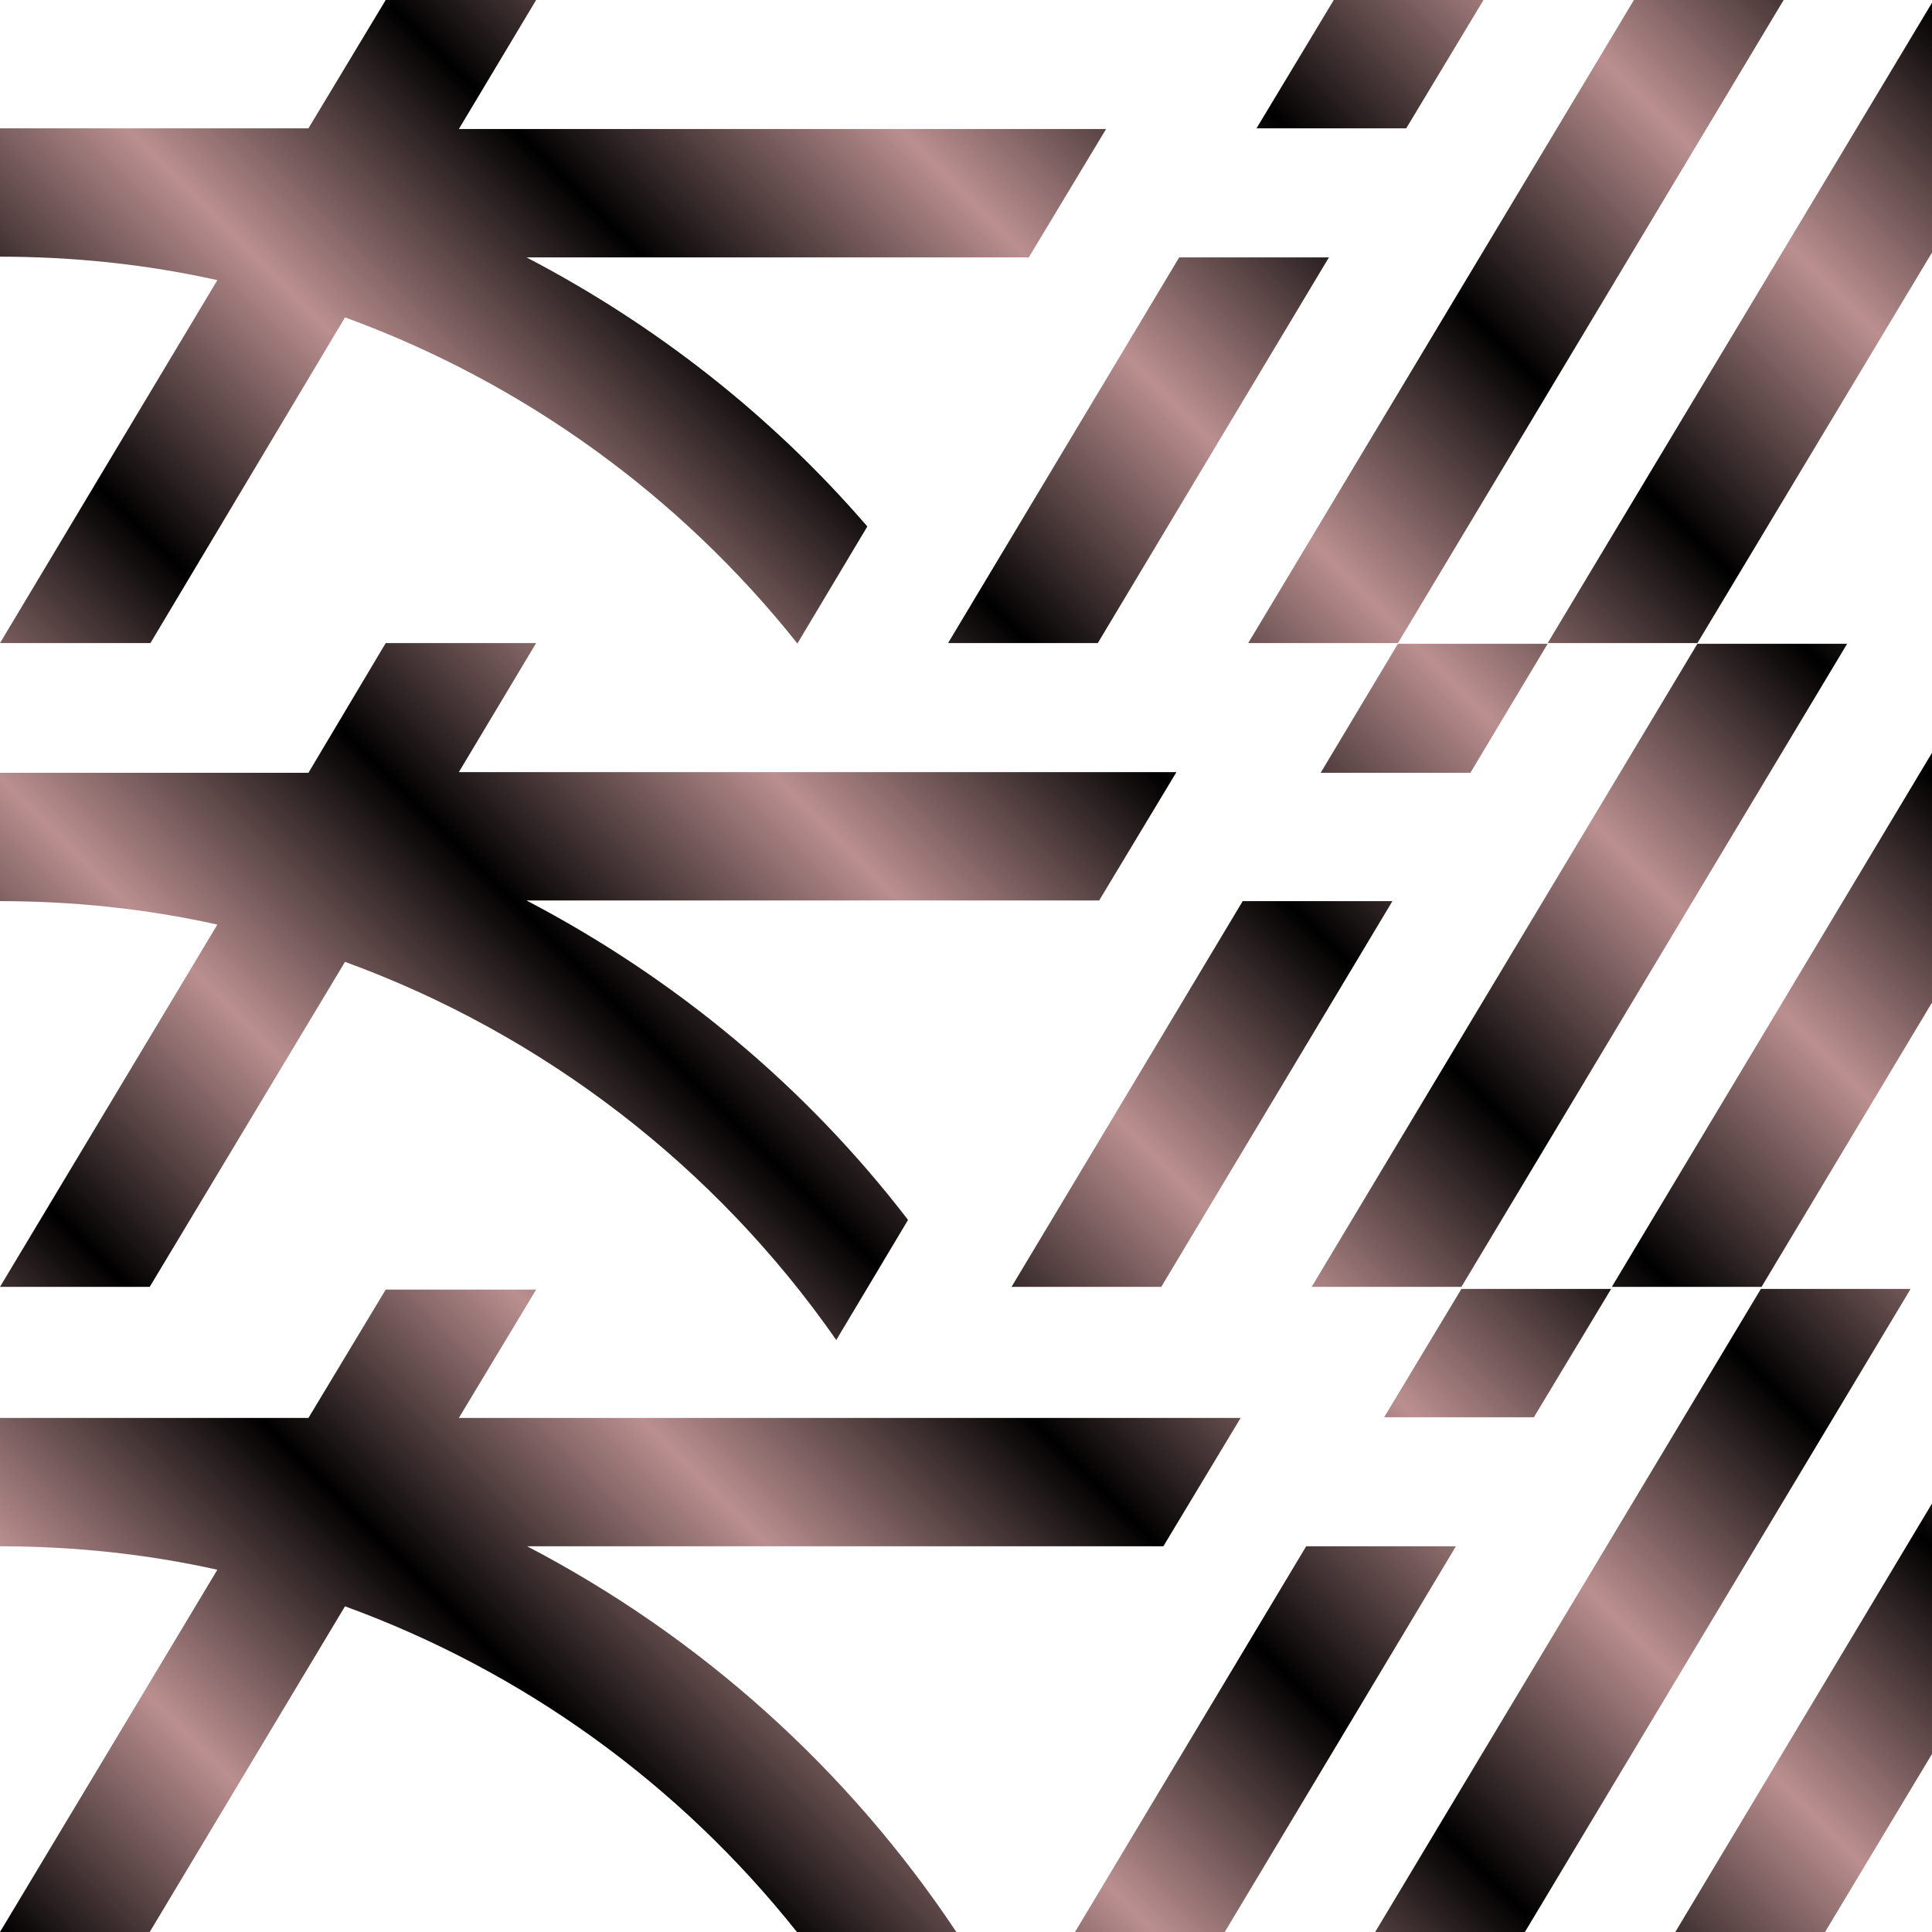
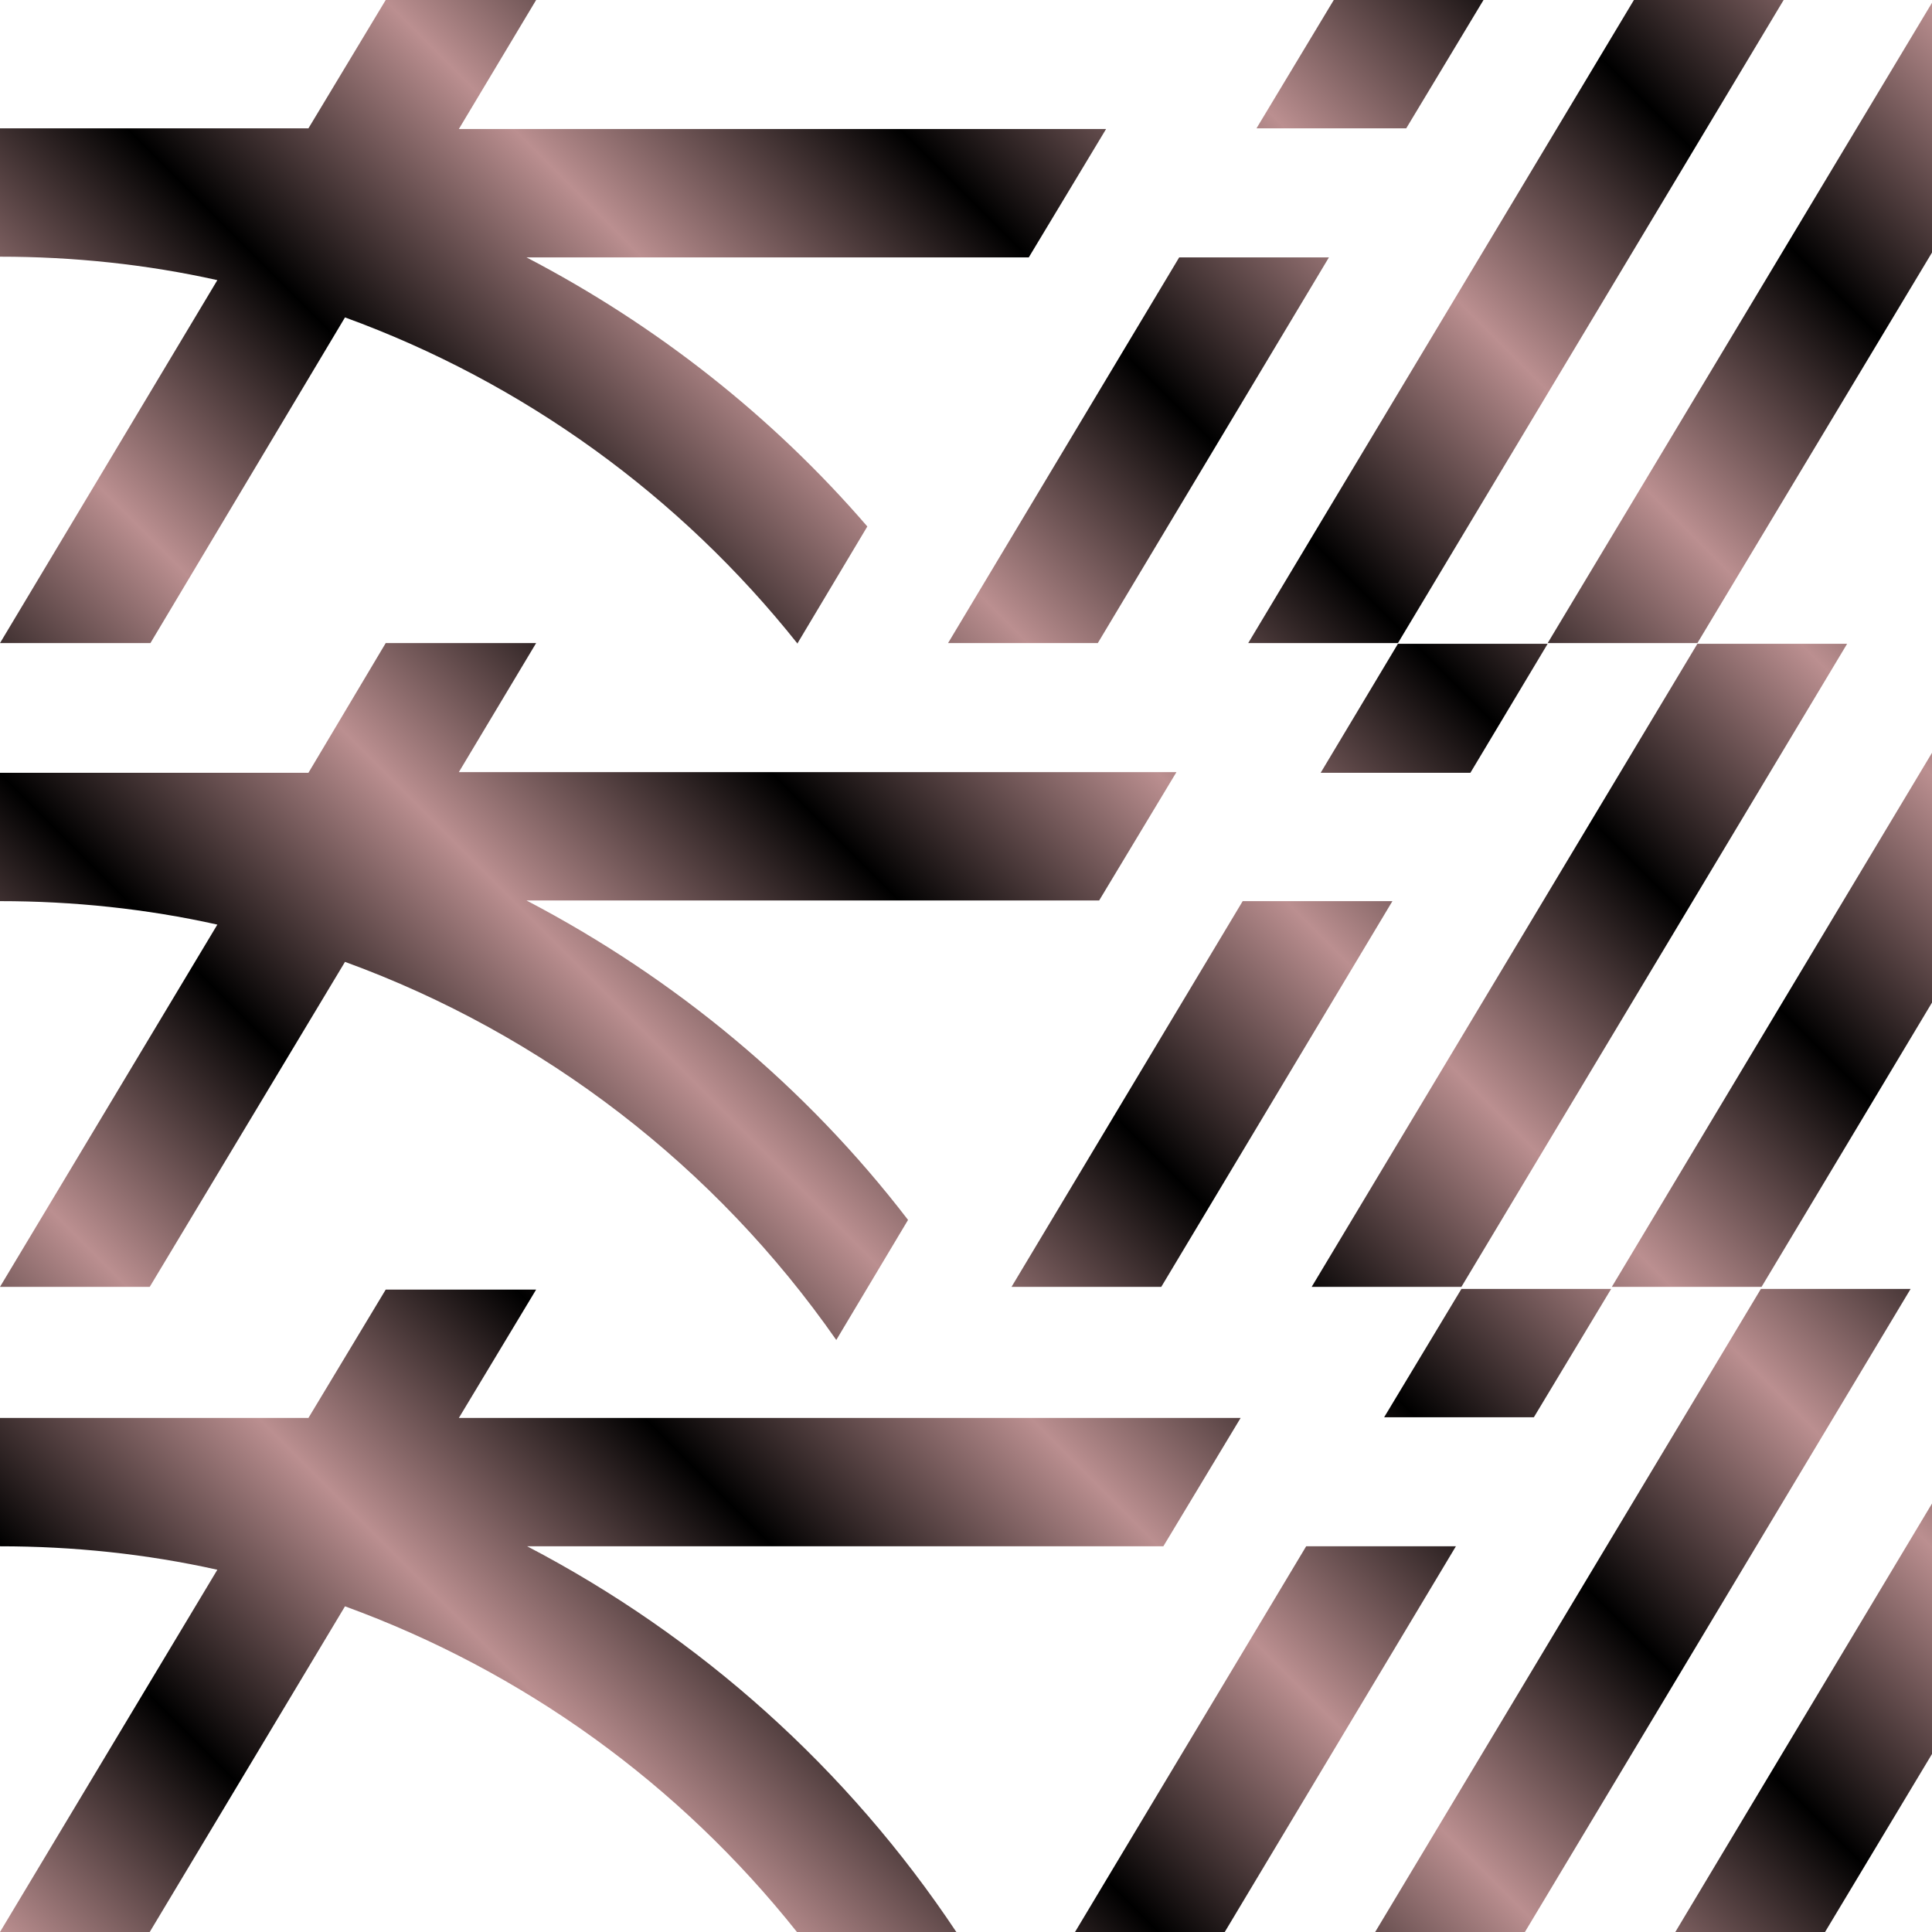
<svg xmlns="http://www.w3.org/2000/svg" version="1.1" id="Layer_1" x="0px" y="0px" viewBox="0 0 280 280" style="enable-background:new 0 0 280 280;" xml:space="preserve">
  <style type="text/css">
	.st0{fill:url(#SVGID_1_);}
</style>
-   <linearGradient id="SVGID_1_" gradientUnits="userSpaceOnUse" x1="0.775" y1="1078.775" x2="280.575" y2="798.975" gradientTransform="matrix(1 0 0 1 0 -798)">
-     <stop offset="0" style="stop-color:#000000" />
-     <stop offset="9.952463e-02" style="stop-color:#BB8F90" />
-     <stop offset="0.2" style="stop-color:#000000" />
-     <stop offset="0.299" style="stop-color:#BB8F90" />
-     <stop offset="0.4" style="stop-color:#000000" />
-     <stop offset="0.5" style="stop-color:#BB8F90" />
-     <stop offset="0.6" style="stop-color:#000000" />
-     <stop offset="0.7" style="stop-color:#BB8F90" />
-     <stop offset="0.8" style="stop-color:#000000" />
-     <stop offset="0.9" style="stop-color:#BB8F90" />
-     <stop offset="1" style="stop-color:#000000" />
+   <linearGradient id="SVGID_1_" gradientUnits="userSpaceOnUse" x1="0.775" y1="-796.775" x2="280.575" y2="-516.975" gradientTransform="matrix(1 0 0 -1 0 -516)">
+     <stop offset="0" style="stop-color:#BB8F90" />
+     <stop offset="0.1" style="stop-color:#000000" />
+     <stop offset="0.2" style="stop-color:#BB8F90" />
+     <stop offset="0.3" style="stop-color:#000000" />
+     <stop offset="0.4" style="stop-color:#BB8F90" />
+     <stop offset="0.5" style="stop-color:#000000" />
+     <stop offset="0.6" style="stop-color:#BB8F90" />
+     <stop offset="0.7" style="stop-color:#000000" />
+     <stop offset="0.8" style="stop-color:#BB8F90" />
+     <stop offset="0.9" style="stop-color:#000000" />
+     <stop offset="1" style="stop-color:#BB8F90" />
  </linearGradient>
  <path class="st0" d="M213.1,112h-21.7l11.2-18.7h21.7L213.1,112z M233.5,186.8h-21.7l-11.2,18.6h21.7L233.5,186.8z M155.8,280h21.7  l33.5-55.9h-21.7L155.8,280z M203.8,18.6L215,0h-21.7l-11.2,18.6H203.8z M146.6,186.5h21.7l33.5-55.9h-21.7L146.6,186.5z M246,93.3  l-55.9,93.2h21.7l55.9-93.2H246z M159.1,93.2l33.5-55.9h-21.7l-33.5,55.9H159.1z M255.2,186.8L199.3,280H221l55.9-93.2H255.2z   M280,36.6V0.4l-55.7,92.8H246L280,36.6z M115.5,280h23.1c-15.7-23.6-37.1-42.8-62.2-55.9h92.2l11.2-18.6H66.5l11.2-18.6H55.9  l-11.2,18.6H0v18.6c10.6,0,21.2,1.1,31.5,3.4L0,280h21.7L50,232.8C75.8,242.2,98.4,258.5,115.5,280z M280,217.9L242.8,280h21.7  l15.5-25.8V217.9z M0,130.6c10.6,0,21.2,1.1,31.5,3.4L0,186.5h21.7L50,139.4c28.8,10.5,53.7,29.7,71.2,54.8l10.4-17.4  c-14.8-19.3-33.7-35-55.3-46.3h83l11.2-18.6h-104l11.2-18.7H55.9L44.7,112H0V130.6L0,130.6z M280,145.3v-36.2l-46.4,77.4h21.7  L280,145.3z M202.6,93.2L258.5,0h-21.7l-55.9,93.2H202.6z M21.8,93.2L50,46c25.8,9.4,48.5,25.8,65.6,47.3v-0.1l10.1-16.9  c-13.8-16-30.6-29.2-49.4-39h72.8l11.2-18.6H66.5L77.7,0H55.9L44.7,18.6H0v18.6c10.6,0,21.2,1.1,31.5,3.4L0,93.2H21.8z" />
</svg>
